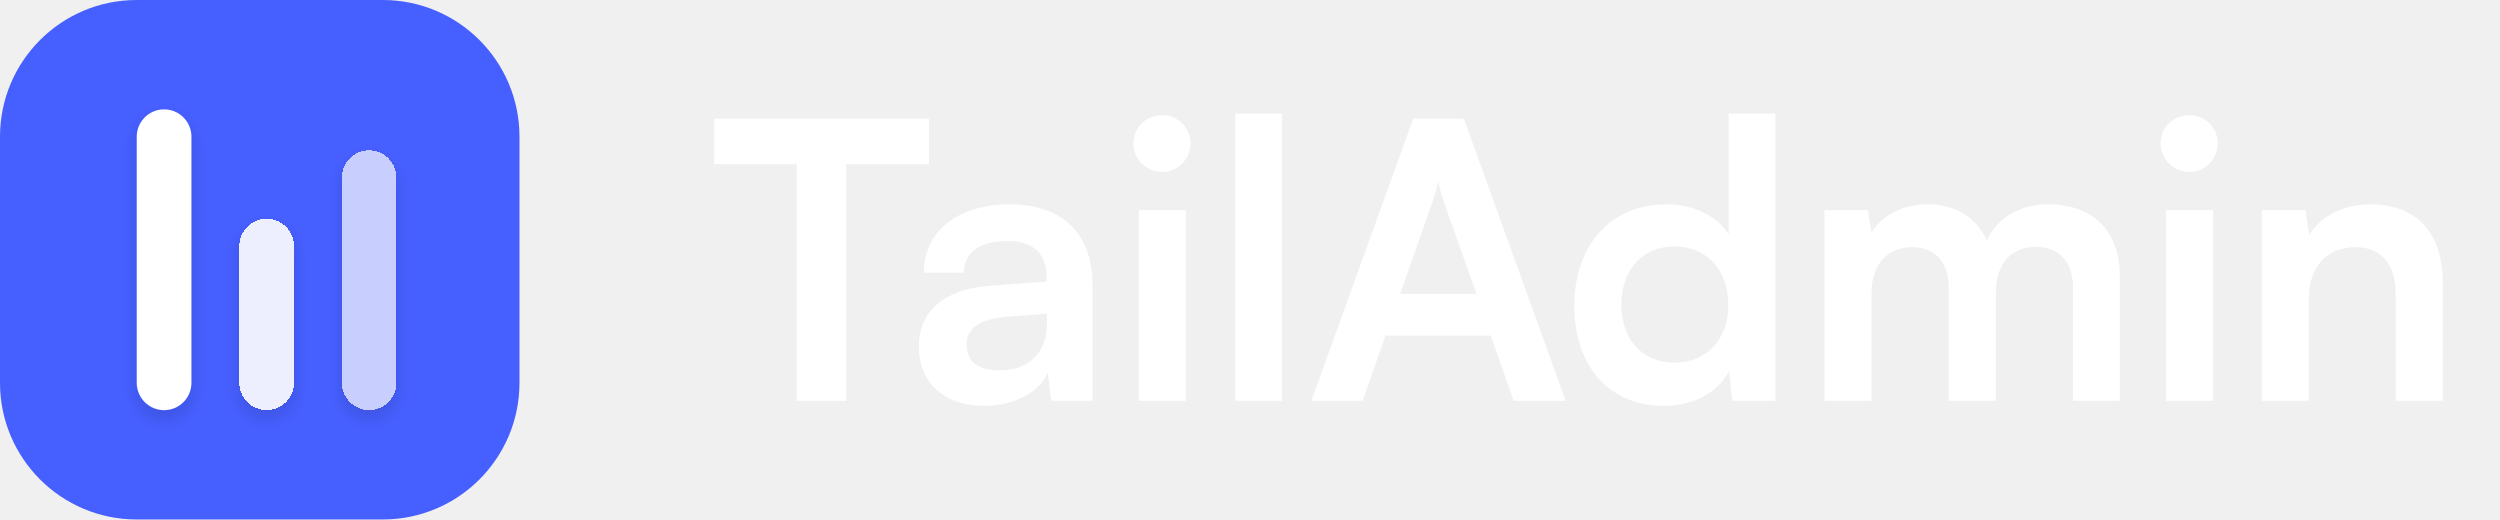
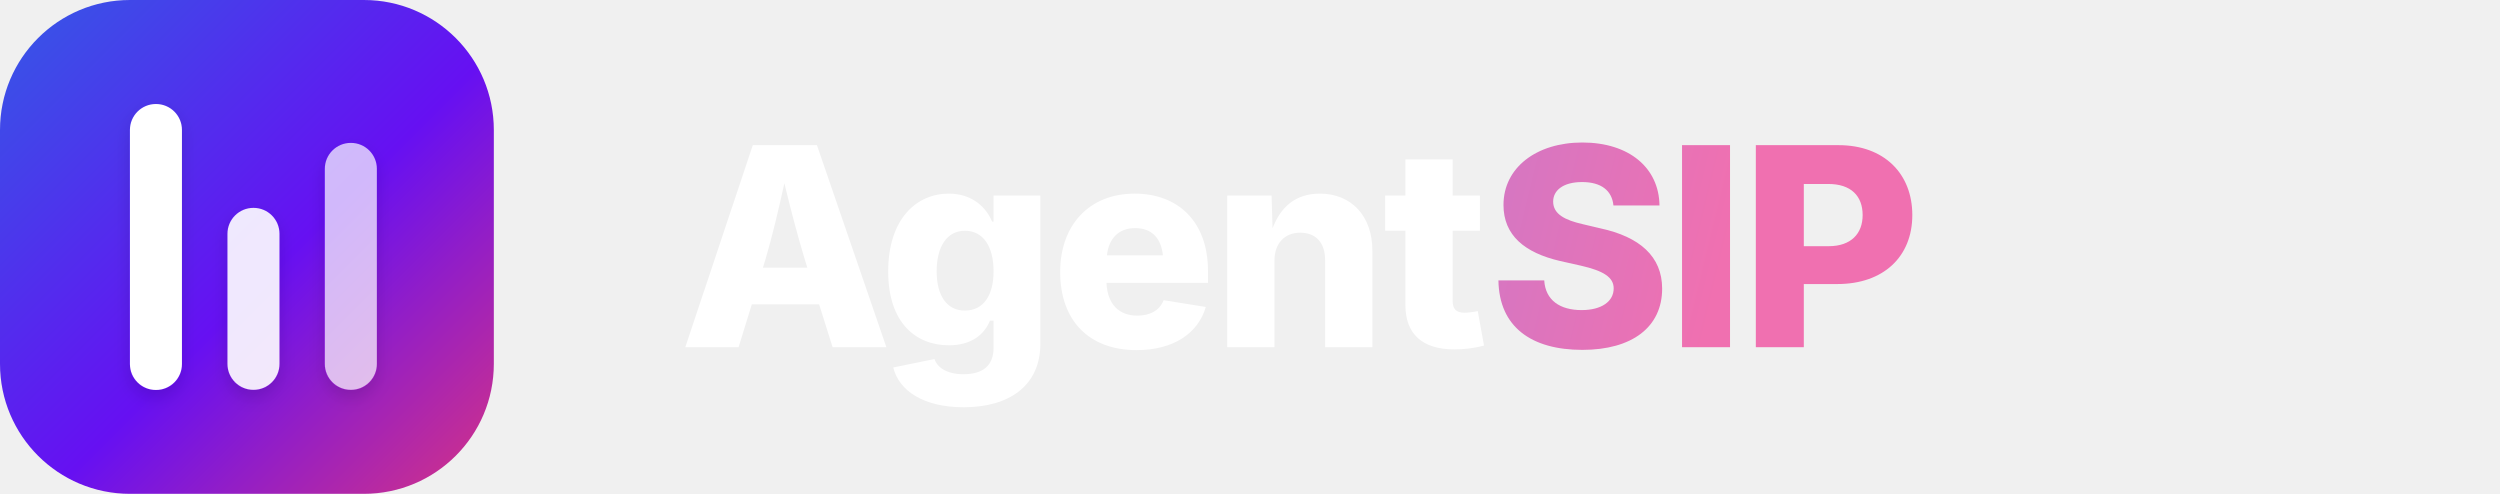
- <svg xmlns="http://www.w3.org/2000/svg" width="154" height="32" viewBox="0 0 154 32" fill="none">
-   <path d="M0 8.421C0 3.77 3.77 0 8.421 0H23.579C28.23 0 32 3.77 32 8.421V23.579C32 28.23 28.23 32 23.579 32H8.421C3.77 32 0 28.23 0 23.579V8.421Z" fill="#465FFF" />
-   <g filter="url(#filter0_d_1608_324)">
-     <path d="M8.424 8.422C8.424 7.491 9.178 6.737 10.108 6.737C11.038 6.737 11.792 7.491 11.792 8.422V23.579C11.792 24.51 11.038 25.264 10.108 25.264C9.178 25.264 8.424 24.51 8.424 23.579V8.422Z" fill="white" />
+ <svg xmlns="http://www.w3.org/2000/svg" width="162" height="32" viewBox="0 0 162 32" fill="none">
+   <rect width="32" height="32" rx="8.421" fill="url(#g)" />
+   <g filter="url(#s0)">
+     <rect x="8.42" y="6.74" width="3.37" height="18.53" rx="1.68" fill="white" />
  </g>
-   <g filter="url(#filter1_d_1608_324)">
-     <path d="M14.742 15.157C14.742 14.227 15.496 13.473 16.426 13.473C17.357 13.473 18.111 14.227 18.111 15.157V23.578C18.111 24.508 17.357 25.262 16.426 25.262C15.496 25.262 14.742 24.508 14.742 23.578V15.157Z" fill="white" fill-opacity="0.9" shape-rendering="crispEdges" />
+   <g filter="url(#s1)">
+     <rect x="14.74" y="13.47" width="3.37" height="11.79" rx="1.68" fill="white" fill-opacity="0.9" />
  </g>
-   <g filter="url(#filter2_d_1608_324)">
-     <path d="M21.055 10.946C21.055 10.016 21.809 9.262 22.739 9.262C23.669 9.262 24.423 10.016 24.423 10.946V23.578C24.423 24.508 23.669 25.262 22.739 25.262C21.809 25.262 21.055 24.508 21.055 23.578V10.946Z" fill="white" fill-opacity="0.7" shape-rendering="crispEdges" />
+   <g filter="url(#s2)">
+     <rect x="21.05" y="9.26" width="3.37" height="16" rx="1.68" fill="white" fill-opacity="0.7" />
  </g>
-   <path d="M44 10.115H49.089V24.691H52.132V10.115H57.221V7.309H44V10.115Z" fill="white" />
-   <path d="M60.617 25C62.448 25 64.042 24.168 64.541 22.955L64.755 24.691H67.299V17.558C67.299 14.3 65.349 12.588 62.187 12.588C59.001 12.588 56.908 14.252 56.908 16.797H59.381C59.381 15.56 60.332 14.847 62.044 14.847C63.518 14.847 64.47 15.489 64.47 17.082V17.343L60.95 17.605C58.168 17.819 56.599 19.174 56.599 21.338C56.599 23.549 58.121 25 60.617 25ZM61.569 22.812C60.261 22.812 59.547 22.289 59.547 21.219C59.547 20.268 60.237 19.674 62.044 19.507L64.493 19.317V19.935C64.493 21.742 63.352 22.812 61.569 22.812Z" fill="white" />
-   <path d="M71.6 10.591C72.551 10.591 73.335 9.806 73.335 8.831C73.335 7.856 72.551 7.095 71.6 7.095C70.601 7.095 69.816 7.856 69.816 8.831C69.816 9.806 70.601 10.591 71.6 10.591ZM70.149 24.691H73.05V12.944H70.149V24.691Z" fill="white" />
-   <path d="M78.972 24.691V7H76.095V24.691H78.972Z" fill="white" />
-   <path d="M83.941 24.691L85.344 20.672H91.835L93.238 24.691H96.448L90.171 7.309H87.056L80.778 24.691H83.941ZM88.221 12.493C88.387 12.017 88.53 11.494 88.601 11.161C88.649 11.518 88.815 12.041 88.958 12.493L90.955 18.104H86.247L88.221 12.493Z" fill="white" />
-   <path d="M102.493 25C104.276 25 105.798 24.215 106.511 22.86L106.701 24.691H109.364V7H106.487V14.443C105.75 13.277 104.3 12.588 102.659 12.588C99.116 12.588 96.976 15.203 96.976 18.865C96.976 22.503 99.092 25 102.493 25ZM103.135 22.337C101.113 22.337 99.877 20.863 99.877 18.77C99.877 16.678 101.113 15.18 103.135 15.18C105.156 15.18 106.464 16.654 106.464 18.77C106.464 20.886 105.156 22.337 103.135 22.337Z" fill="white" />
-   <path d="M115.289 24.691V18.033C115.289 16.131 116.406 15.227 117.785 15.227C119.164 15.227 120.044 16.107 120.044 17.748V24.691H122.945V18.033C122.945 16.107 124.015 15.203 125.418 15.203C126.797 15.203 127.701 16.083 127.701 17.771V24.691H130.578V17.011C130.578 14.3 129.008 12.588 126.155 12.588C124.372 12.588 122.993 13.468 122.398 14.823C121.78 13.468 120.543 12.588 118.76 12.588C117.072 12.588 115.883 13.349 115.289 14.324L115.051 12.944H112.388V24.691H115.289Z" fill="white" />
-   <path d="M134.876 10.591C135.827 10.591 136.612 9.806 136.612 8.831C136.612 7.856 135.827 7.095 134.876 7.095C133.877 7.095 133.093 7.856 133.093 8.831C133.093 9.806 133.877 10.591 134.876 10.591ZM133.426 24.691H136.327V12.944H133.426V24.691Z" fill="white" />
-   <path d="M142.225 24.691V18.366C142.225 16.464 143.318 15.227 145.102 15.227C146.6 15.227 147.575 16.178 147.575 18.152V24.691H150.476V17.462C150.476 14.419 148.954 12.588 146.005 12.588C144.412 12.588 142.985 13.277 142.248 14.466L142.011 12.944H139.324V24.691H142.225Z" fill="white" />
+   <text x="44" y="22.5" font-family="Inter, sans-serif" font-size="18" font-weight="800" letter-spacing="-0.02em" fill="white">Agent<tspan fill="url(#gt2)">SIP</tspan>
+   </text>
  <defs>
-     <filter id="filter0_d_1608_324" x="7.424" y="6.237" width="5.368" height="20.526" filterUnits="userSpaceOnUse" color-interpolation-filters="sRGB">
+     <linearGradient id="g" x1="0" y1="0" x2="32" y2="32" gradientUnits="userSpaceOnUse">
+       <stop stop-color="#3459E6" />
+       <stop offset="0.55" stop-color="#6610F2" />
+       <stop offset="1" stop-color="#D63384" />
+     </linearGradient>
+     <linearGradient id="gt2" x1="44" y1="8" x2="110" y2="24" gradientUnits="userSpaceOnUse">
+       <stop stop-color="#7B8CFF" />
+       <stop offset="1" stop-color="#F070B0" />
+     </linearGradient>
+     <filter id="s0" x="7.42" y="6.24" width="5.37" height="20.53" filterUnits="userSpaceOnUse" color-interpolation-filters="sRGB">
      <feFlood flood-opacity="0" result="BackgroundImageFix" />
      <feColorMatrix in="SourceAlpha" type="matrix" values="0 0 0 0 0 0 0 0 0 0 0 0 0 0 0 0 0 0 127 0" result="hardAlpha" />
      <feOffset dy="0.5" />
      <feGaussianBlur stdDeviation="0.5" />
      <feComposite in2="hardAlpha" operator="out" />
      <feColorMatrix type="matrix" values="0 0 0 0 0 0 0 0 0 0 0 0 0 0 0 0 0 0 0.12 0" />
-       <feBlend mode="normal" in2="BackgroundImageFix" result="effect1_dropShadow_1608_324" />
-       <feBlend mode="normal" in="SourceGraphic" in2="effect1_dropShadow_1608_324" result="shape" />
+       <feBlend mode="normal" in2="BackgroundImageFix" result="effect1_dropShadow" />
+       <feBlend mode="normal" in="SourceGraphic" in2="effect1_dropShadow" result="shape" />
    </filter>
-     <filter id="filter1_d_1608_324" x="13.742" y="12.973" width="5.368" height="13.79" filterUnits="userSpaceOnUse" color-interpolation-filters="sRGB">
+     <filter id="s1" x="13.74" y="12.97" width="5.37" height="13.79" filterUnits="userSpaceOnUse" color-interpolation-filters="sRGB">
      <feFlood flood-opacity="0" result="BackgroundImageFix" />
      <feColorMatrix in="SourceAlpha" type="matrix" values="0 0 0 0 0 0 0 0 0 0 0 0 0 0 0 0 0 0 127 0" result="hardAlpha" />
      <feOffset dy="0.5" />
      <feGaussianBlur stdDeviation="0.5" />
      <feComposite in2="hardAlpha" operator="out" />
      <feColorMatrix type="matrix" values="0 0 0 0 0 0 0 0 0 0 0 0 0 0 0 0 0 0 0.12 0" />
-       <feBlend mode="normal" in2="BackgroundImageFix" result="effect1_dropShadow_1608_324" />
-       <feBlend mode="normal" in="SourceGraphic" in2="effect1_dropShadow_1608_324" result="shape" />
+       <feBlend mode="normal" in2="BackgroundImageFix" result="effect1_dropShadow" />
+       <feBlend mode="normal" in="SourceGraphic" in2="effect1_dropShadow" result="shape" />
    </filter>
-     <filter id="filter2_d_1608_324" x="20.055" y="8.762" width="5.368" height="18" filterUnits="userSpaceOnUse" color-interpolation-filters="sRGB">
+     <filter id="s2" x="20.05" y="8.76" width="5.37" height="18" filterUnits="userSpaceOnUse" color-interpolation-filters="sRGB">
      <feFlood flood-opacity="0" result="BackgroundImageFix" />
      <feColorMatrix in="SourceAlpha" type="matrix" values="0 0 0 0 0 0 0 0 0 0 0 0 0 0 0 0 0 0 127 0" result="hardAlpha" />
      <feOffset dy="0.5" />
      <feGaussianBlur stdDeviation="0.5" />
      <feComposite in2="hardAlpha" operator="out" />
      <feColorMatrix type="matrix" values="0 0 0 0 0 0 0 0 0 0 0 0 0 0 0 0 0 0 0.12 0" />
-       <feBlend mode="normal" in2="BackgroundImageFix" result="effect1_dropShadow_1608_324" />
-       <feBlend mode="normal" in="SourceGraphic" in2="effect1_dropShadow_1608_324" result="shape" />
+       <feBlend mode="normal" in2="BackgroundImageFix" result="effect1_dropShadow" />
+       <feBlend mode="normal" in="SourceGraphic" in2="effect1_dropShadow" result="shape" />
    </filter>
  </defs>
</svg>
